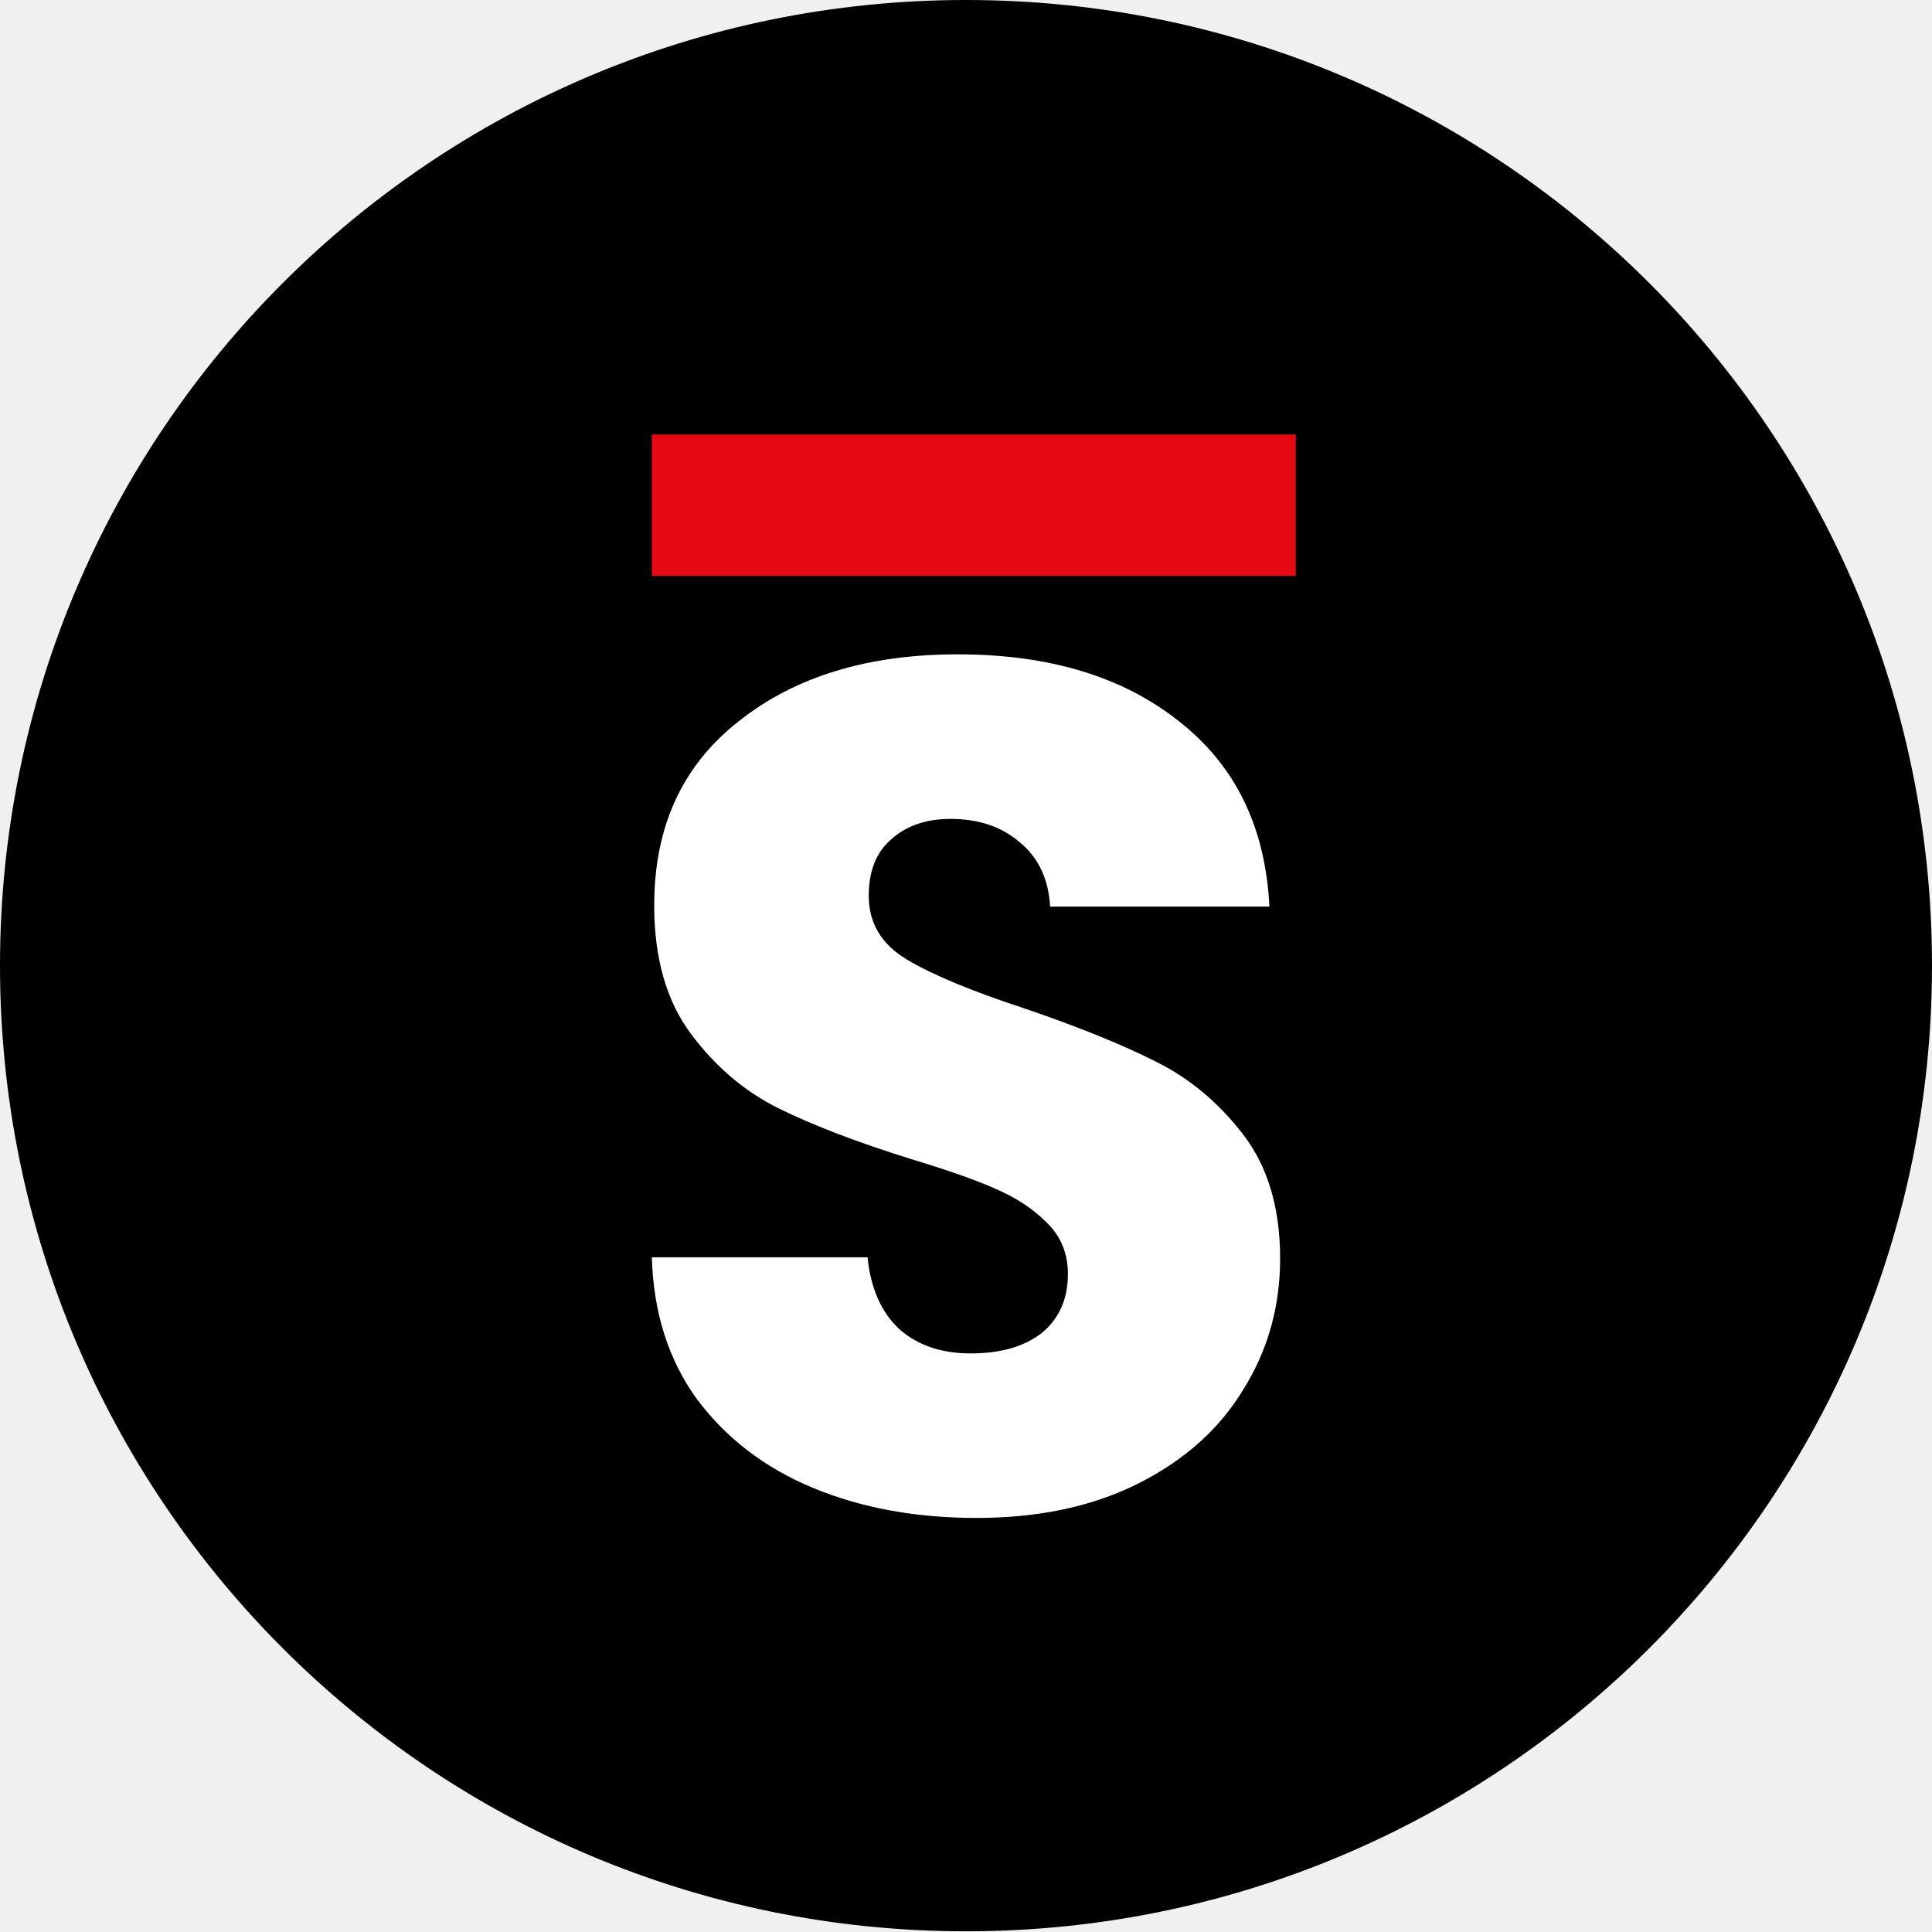
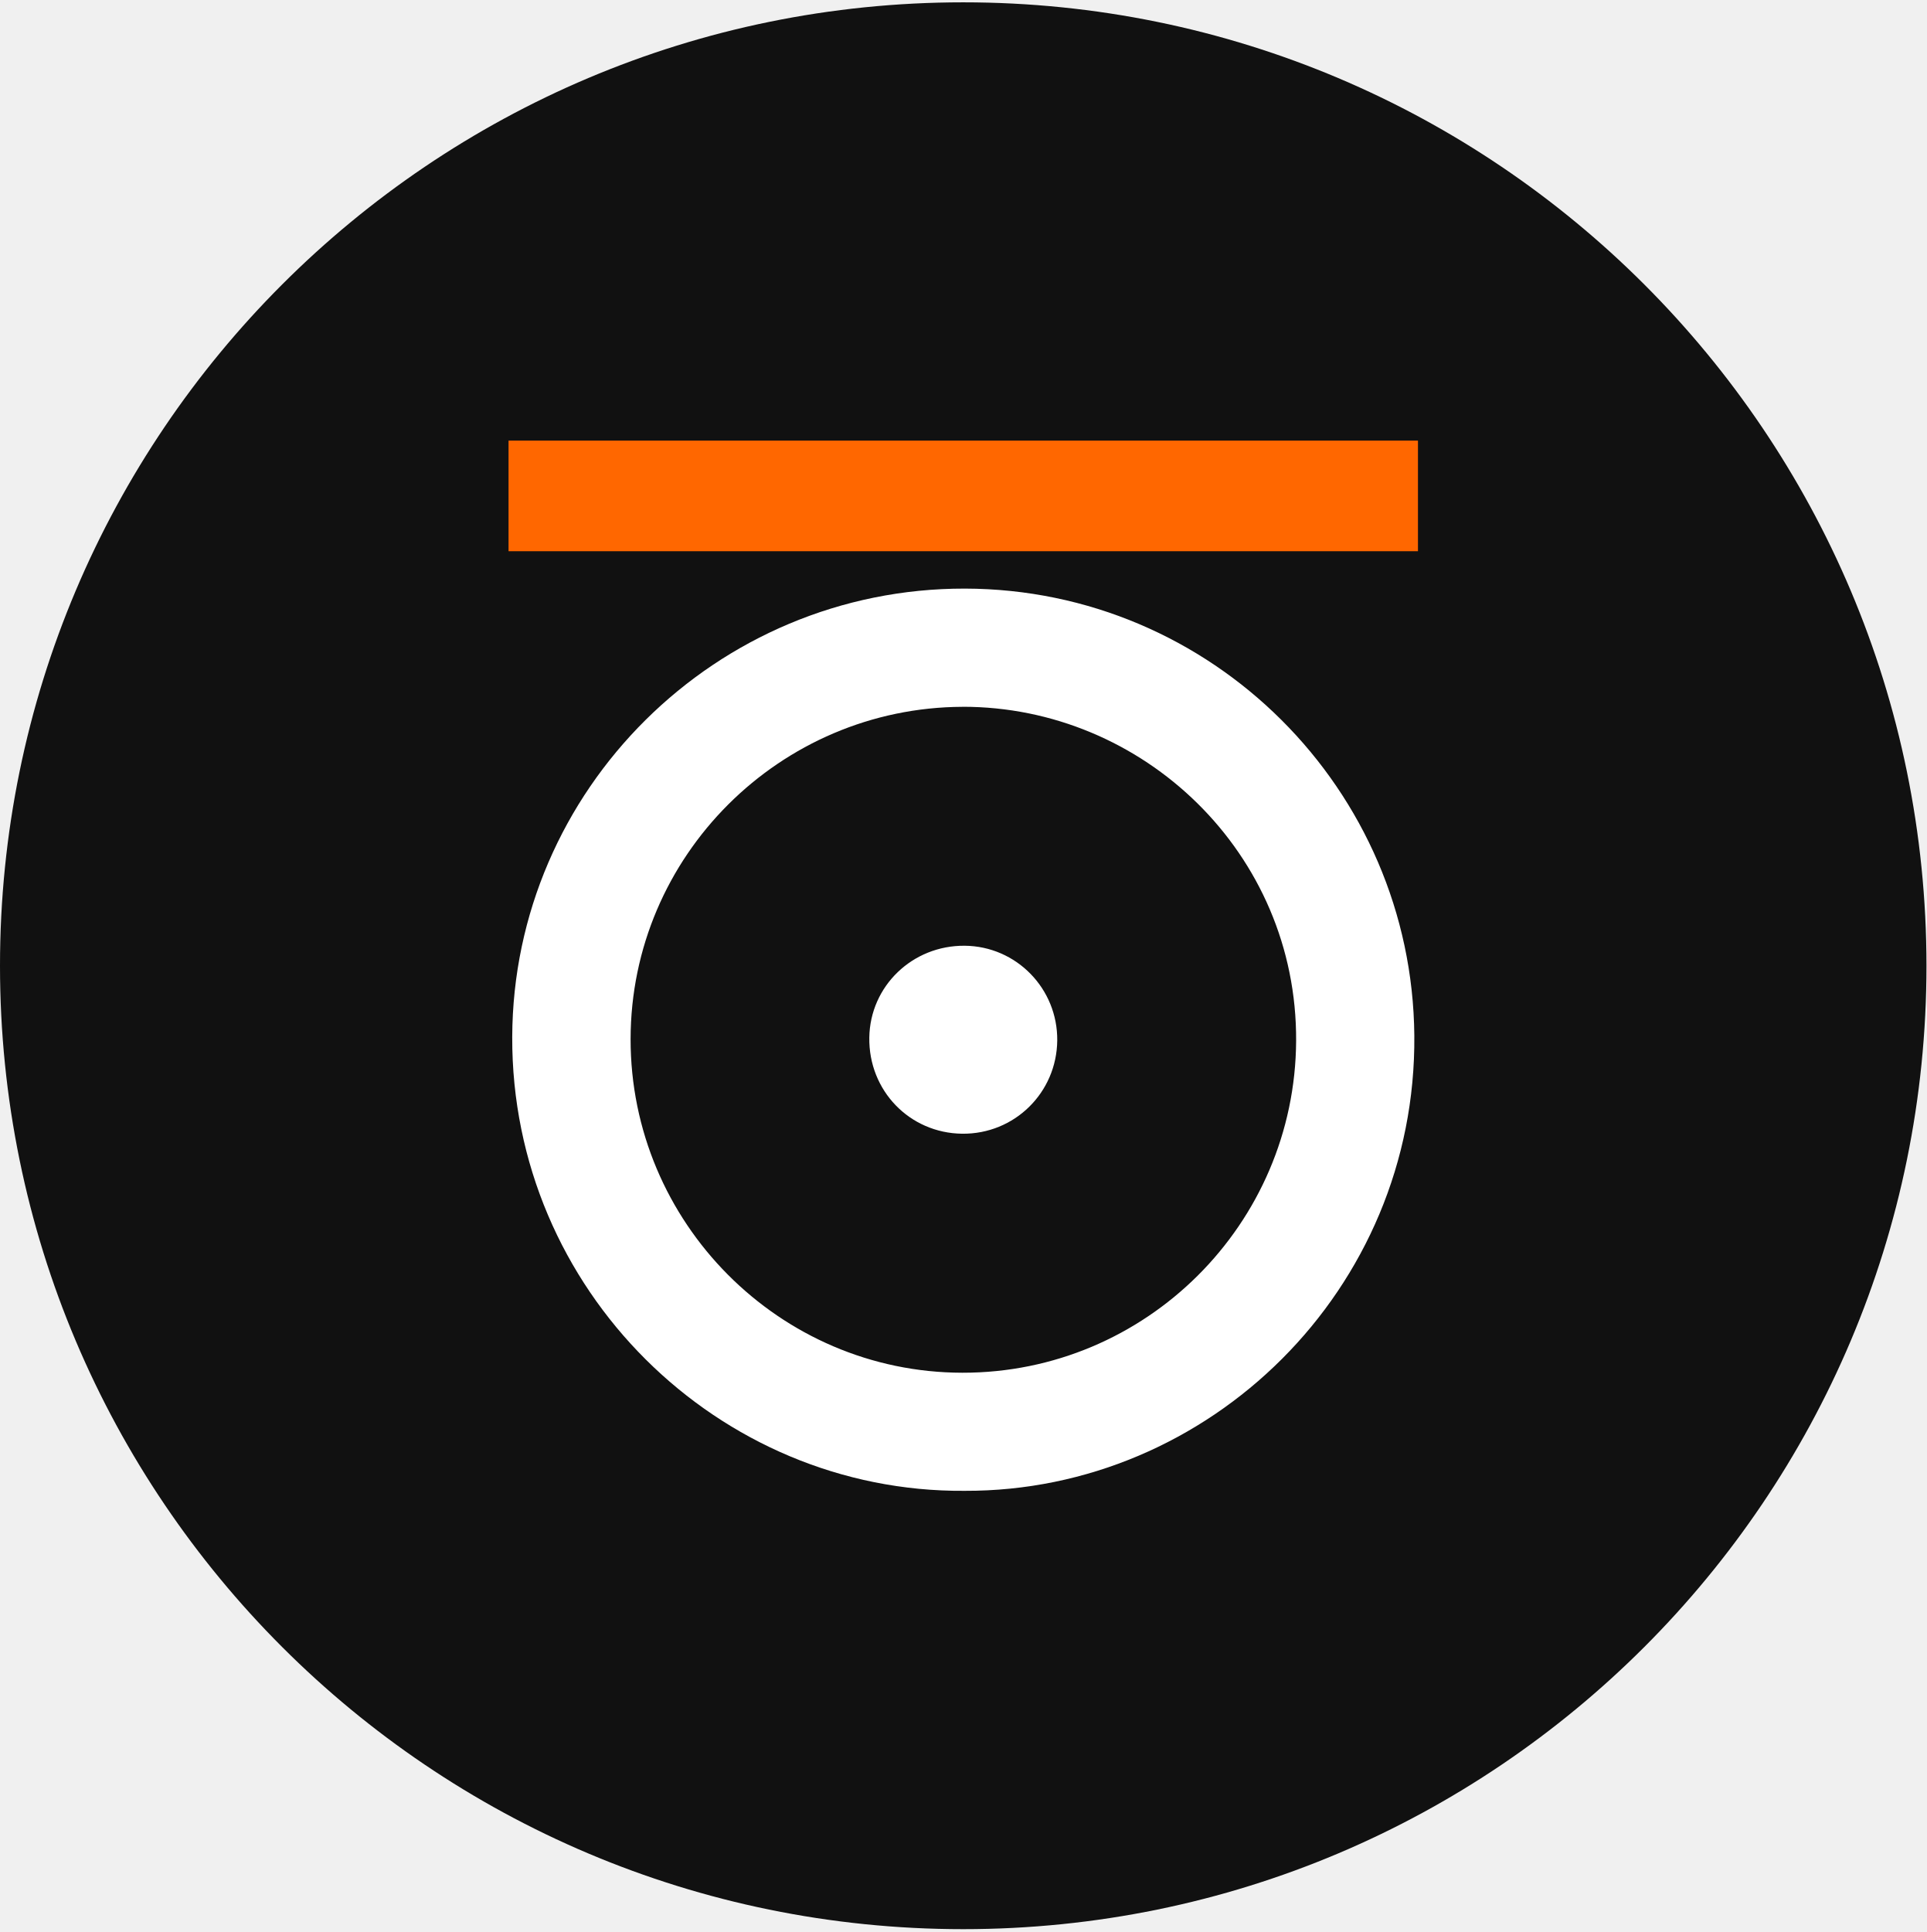
- <svg xmlns="http://www.w3.org/2000/svg" width="44" height="44" viewBox="0 0 44 44" fill="none">
-   <path d="M22 43.984C34.15 43.984 44 34.138 44 21.992C44 9.846 34.15 0 22 0C9.85 0 0 9.846 0 21.992C0 34.138 9.85 43.984 22 43.984Z" fill="black" />
-   <path d="M29.511 9.896H14.845V13.115H29.511V9.896Z" fill="#E50913" />
-   <path d="M22.242 34.57C20.856 34.57 19.614 34.342 18.516 33.886C17.418 33.43 16.537 32.755 15.87 31.862C15.223 30.968 14.881 29.892 14.845 28.634H19.758C19.83 29.345 20.073 29.892 20.487 30.275C20.901 30.64 21.441 30.823 22.107 30.823C22.791 30.823 23.331 30.667 23.727 30.357C24.123 30.029 24.321 29.582 24.321 29.017C24.321 28.543 24.159 28.151 23.835 27.841C23.529 27.531 23.142 27.276 22.674 27.075C22.224 26.874 21.576 26.646 20.73 26.391C19.506 26.008 18.507 25.625 17.733 25.242C16.959 24.859 16.294 24.294 15.736 23.546C15.178 22.799 14.899 21.823 14.899 20.619C14.899 18.832 15.537 17.437 16.815 16.434C18.093 15.413 19.758 14.902 21.81 14.902C23.898 14.902 25.581 15.413 26.859 16.434C28.137 17.437 28.821 18.841 28.91 20.647H23.916C23.88 20.027 23.655 19.543 23.241 19.197C22.827 18.832 22.296 18.65 21.648 18.65C21.09 18.65 20.64 18.805 20.298 19.115C19.956 19.407 19.785 19.835 19.785 20.401C19.785 21.02 20.073 21.504 20.649 21.85C21.225 22.197 22.125 22.571 23.349 22.972C24.573 23.391 25.563 23.793 26.319 24.175C27.093 24.558 27.759 25.115 28.317 25.844C28.875 26.573 29.154 27.513 29.154 28.662C29.154 29.756 28.875 30.75 28.317 31.643C27.777 32.537 26.985 33.248 25.941 33.777C24.897 34.306 23.664 34.57 22.242 34.57Z" fill="white" />
+ <svg xmlns="http://www.w3.org/2000/svg" width="4096" height="4107" viewBox="0 0 4096 4107" fill="none">
+   <g clip-path="url(#clip0_2540_156)">
+     <path d="M2048 4100.96C3179.08 4100.96 4096 3184.04 4096 2052.96C4096 921.878 3179.08 4.957 2048 4.957C916.921 4.957 0 921.878 0 2052.96C0 3184.04 916.921 4100.96 2048 4100.96Z" fill="#111111" />
+     <path d="M2050.82 3169.16C1527.26 3173.07 1087.17 2742.17 1089.08 2204.23C1090.99 1679.21 1522.44 1250.23 2051.55 1251.23C2577.2 1252.23 3002.37 1678.58 3007.1 2201.23C3011.93 2741.35 2571.38 3171.07 2050.91 3169.16H2050.82ZM2046.45 1502.54C1658.61 1504 1341.21 1819.39 1340.76 2208.69C1340.3 2598.63 1657.15 2917.66 2046.09 2918.12C2436.57 2918.66 2753.7 2602.18 2755.79 2212.69C2757.97 1813.38 2430.29 1501.9 2046.36 1502.45L2046.45 1502.54Z" fill="white" />
+     <path d="M2247.88 2211.87C2246.7 2323.01 2156.77 2411.21 2045.82 2410.03C1933.95 2408.76 1846.57 2318.37 1848.3 2205.59C1849.94 2096.09 1940.14 2009.44 2051.19 2010.44C2160.96 2011.44 2248.98 2101.65 2247.88 2211.87Z" fill="white" />
+     <path d="M1081.25 1171.77L3014.84 1171.77V936.656L1081.25 936.656V1171.77Z" fill="#FF6700" />
+   </g>
+   <defs>
+     <clipPath id="clip0_2540_156">
+       <rect width="4096" height="4105.1" fill="white" transform="translate(0 0.949219)" />
+     </clipPath>
+   </defs>
</svg>
